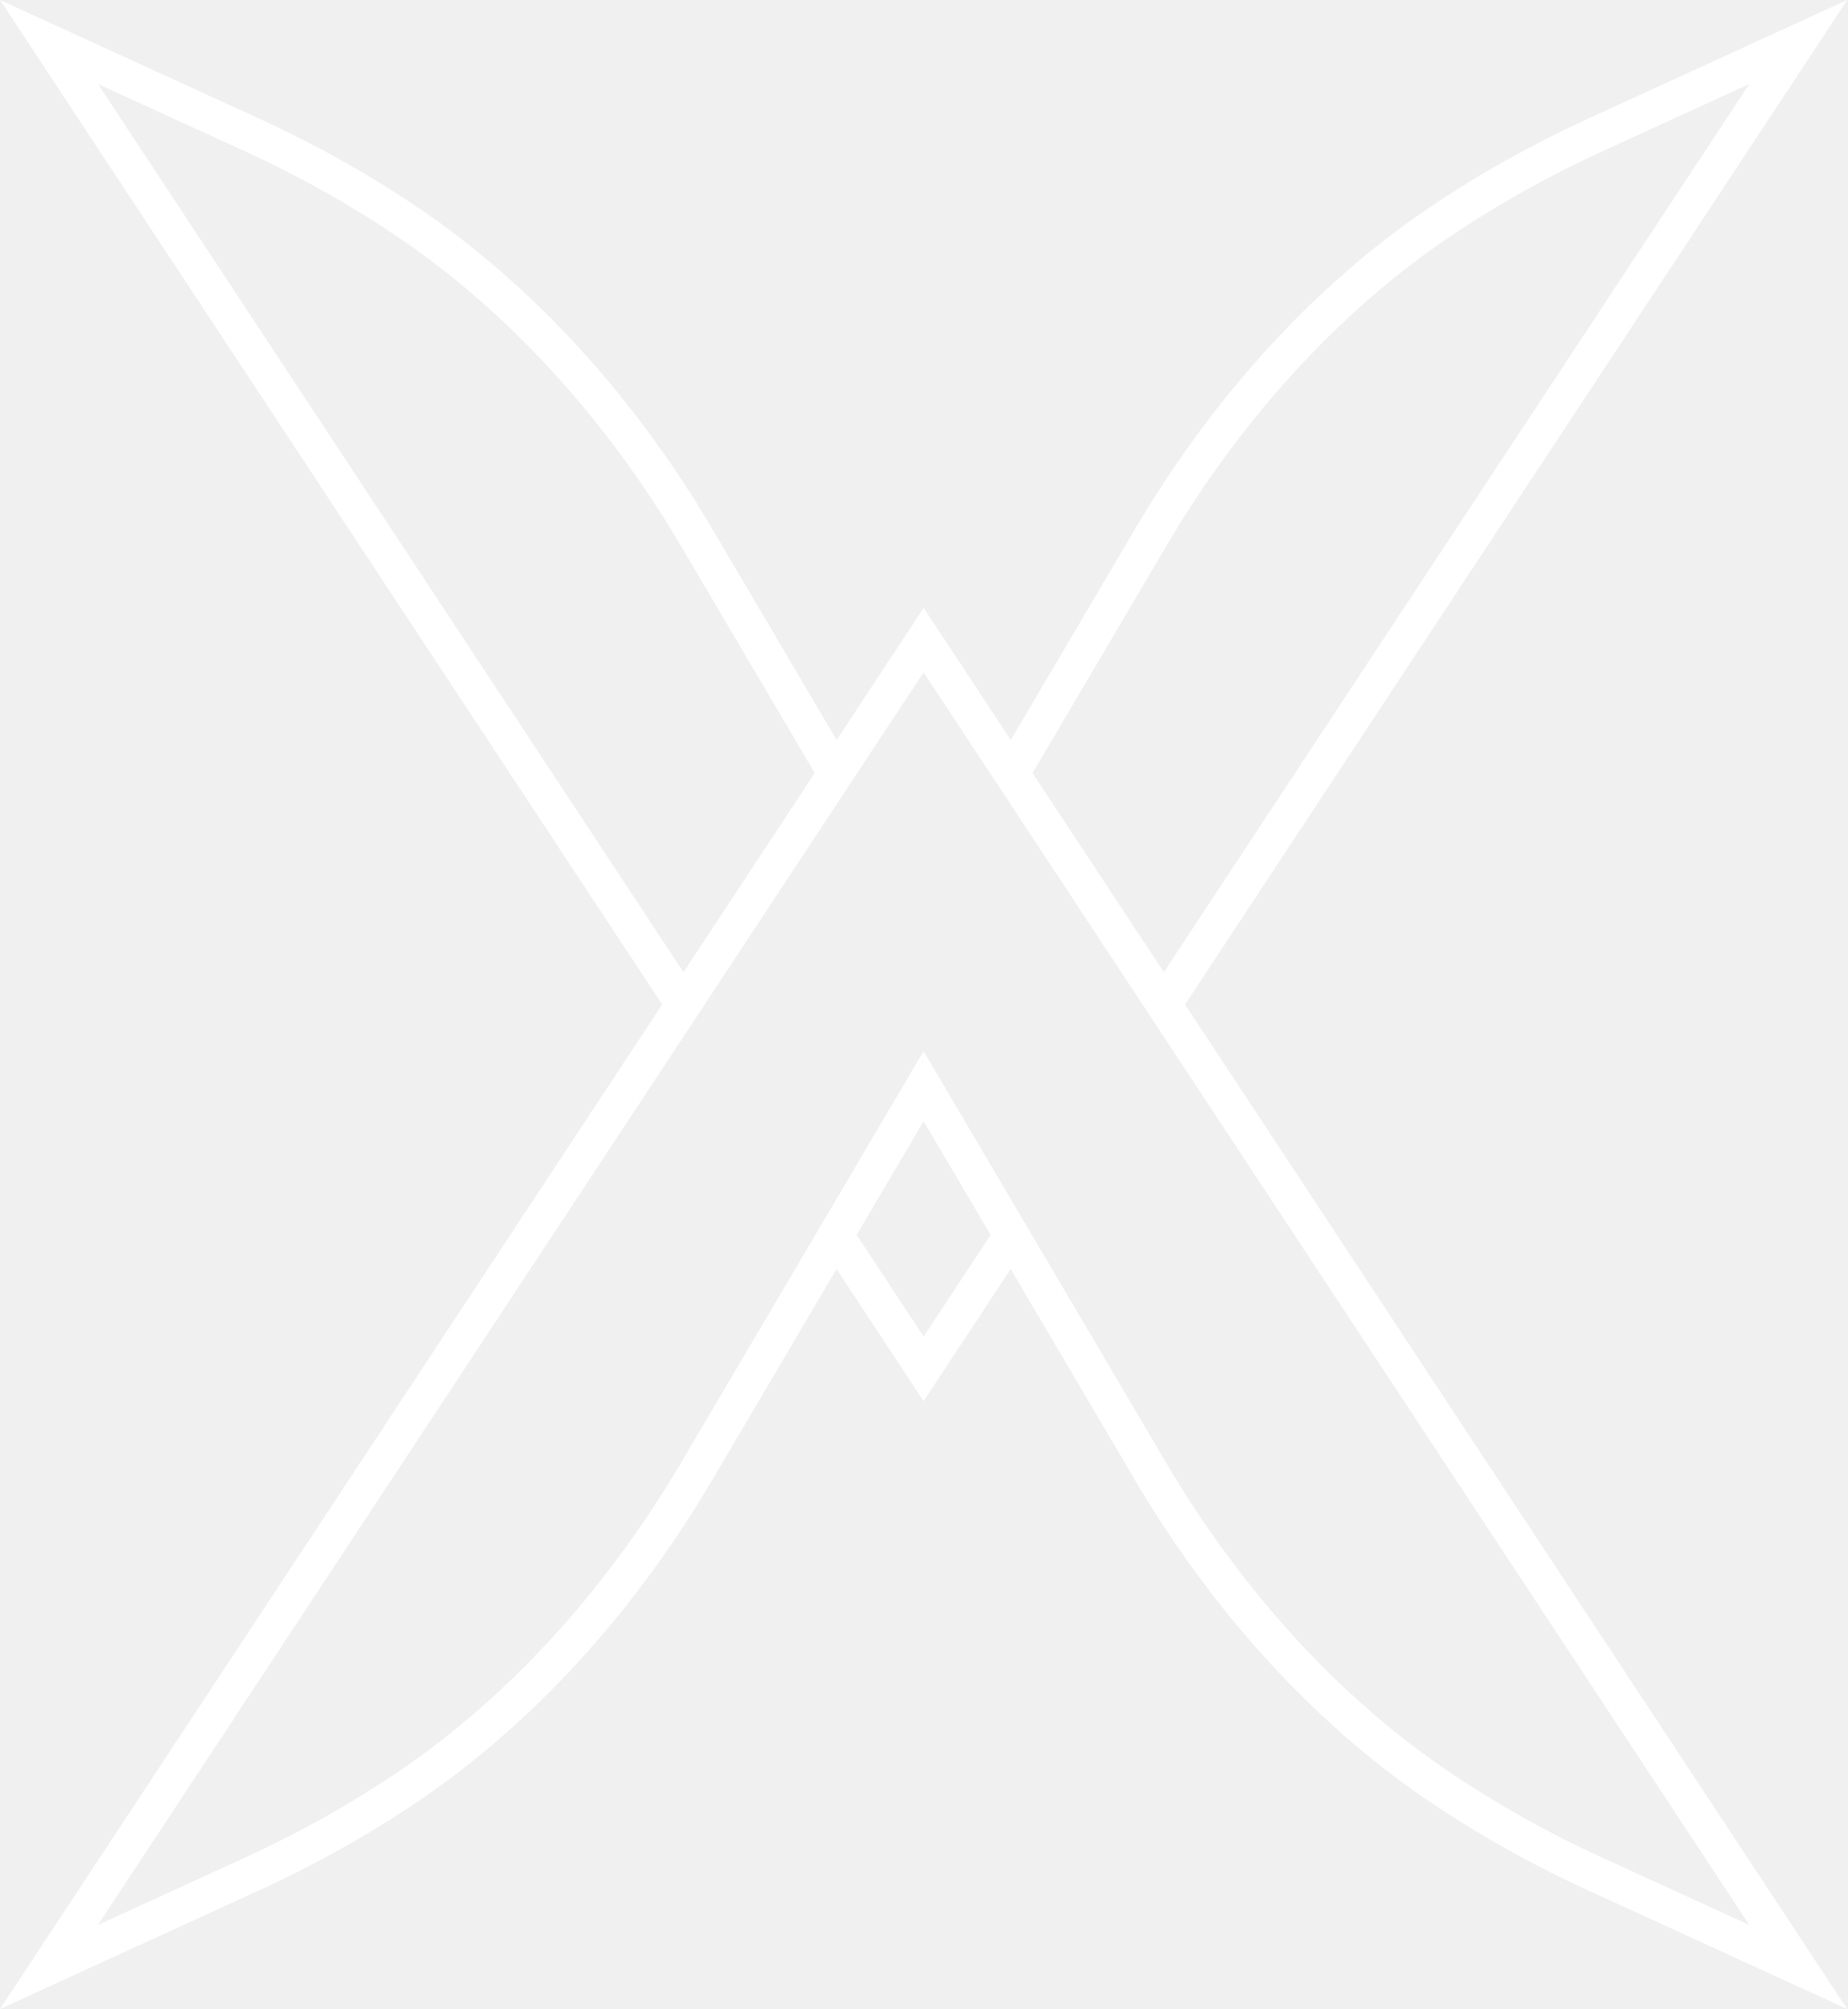
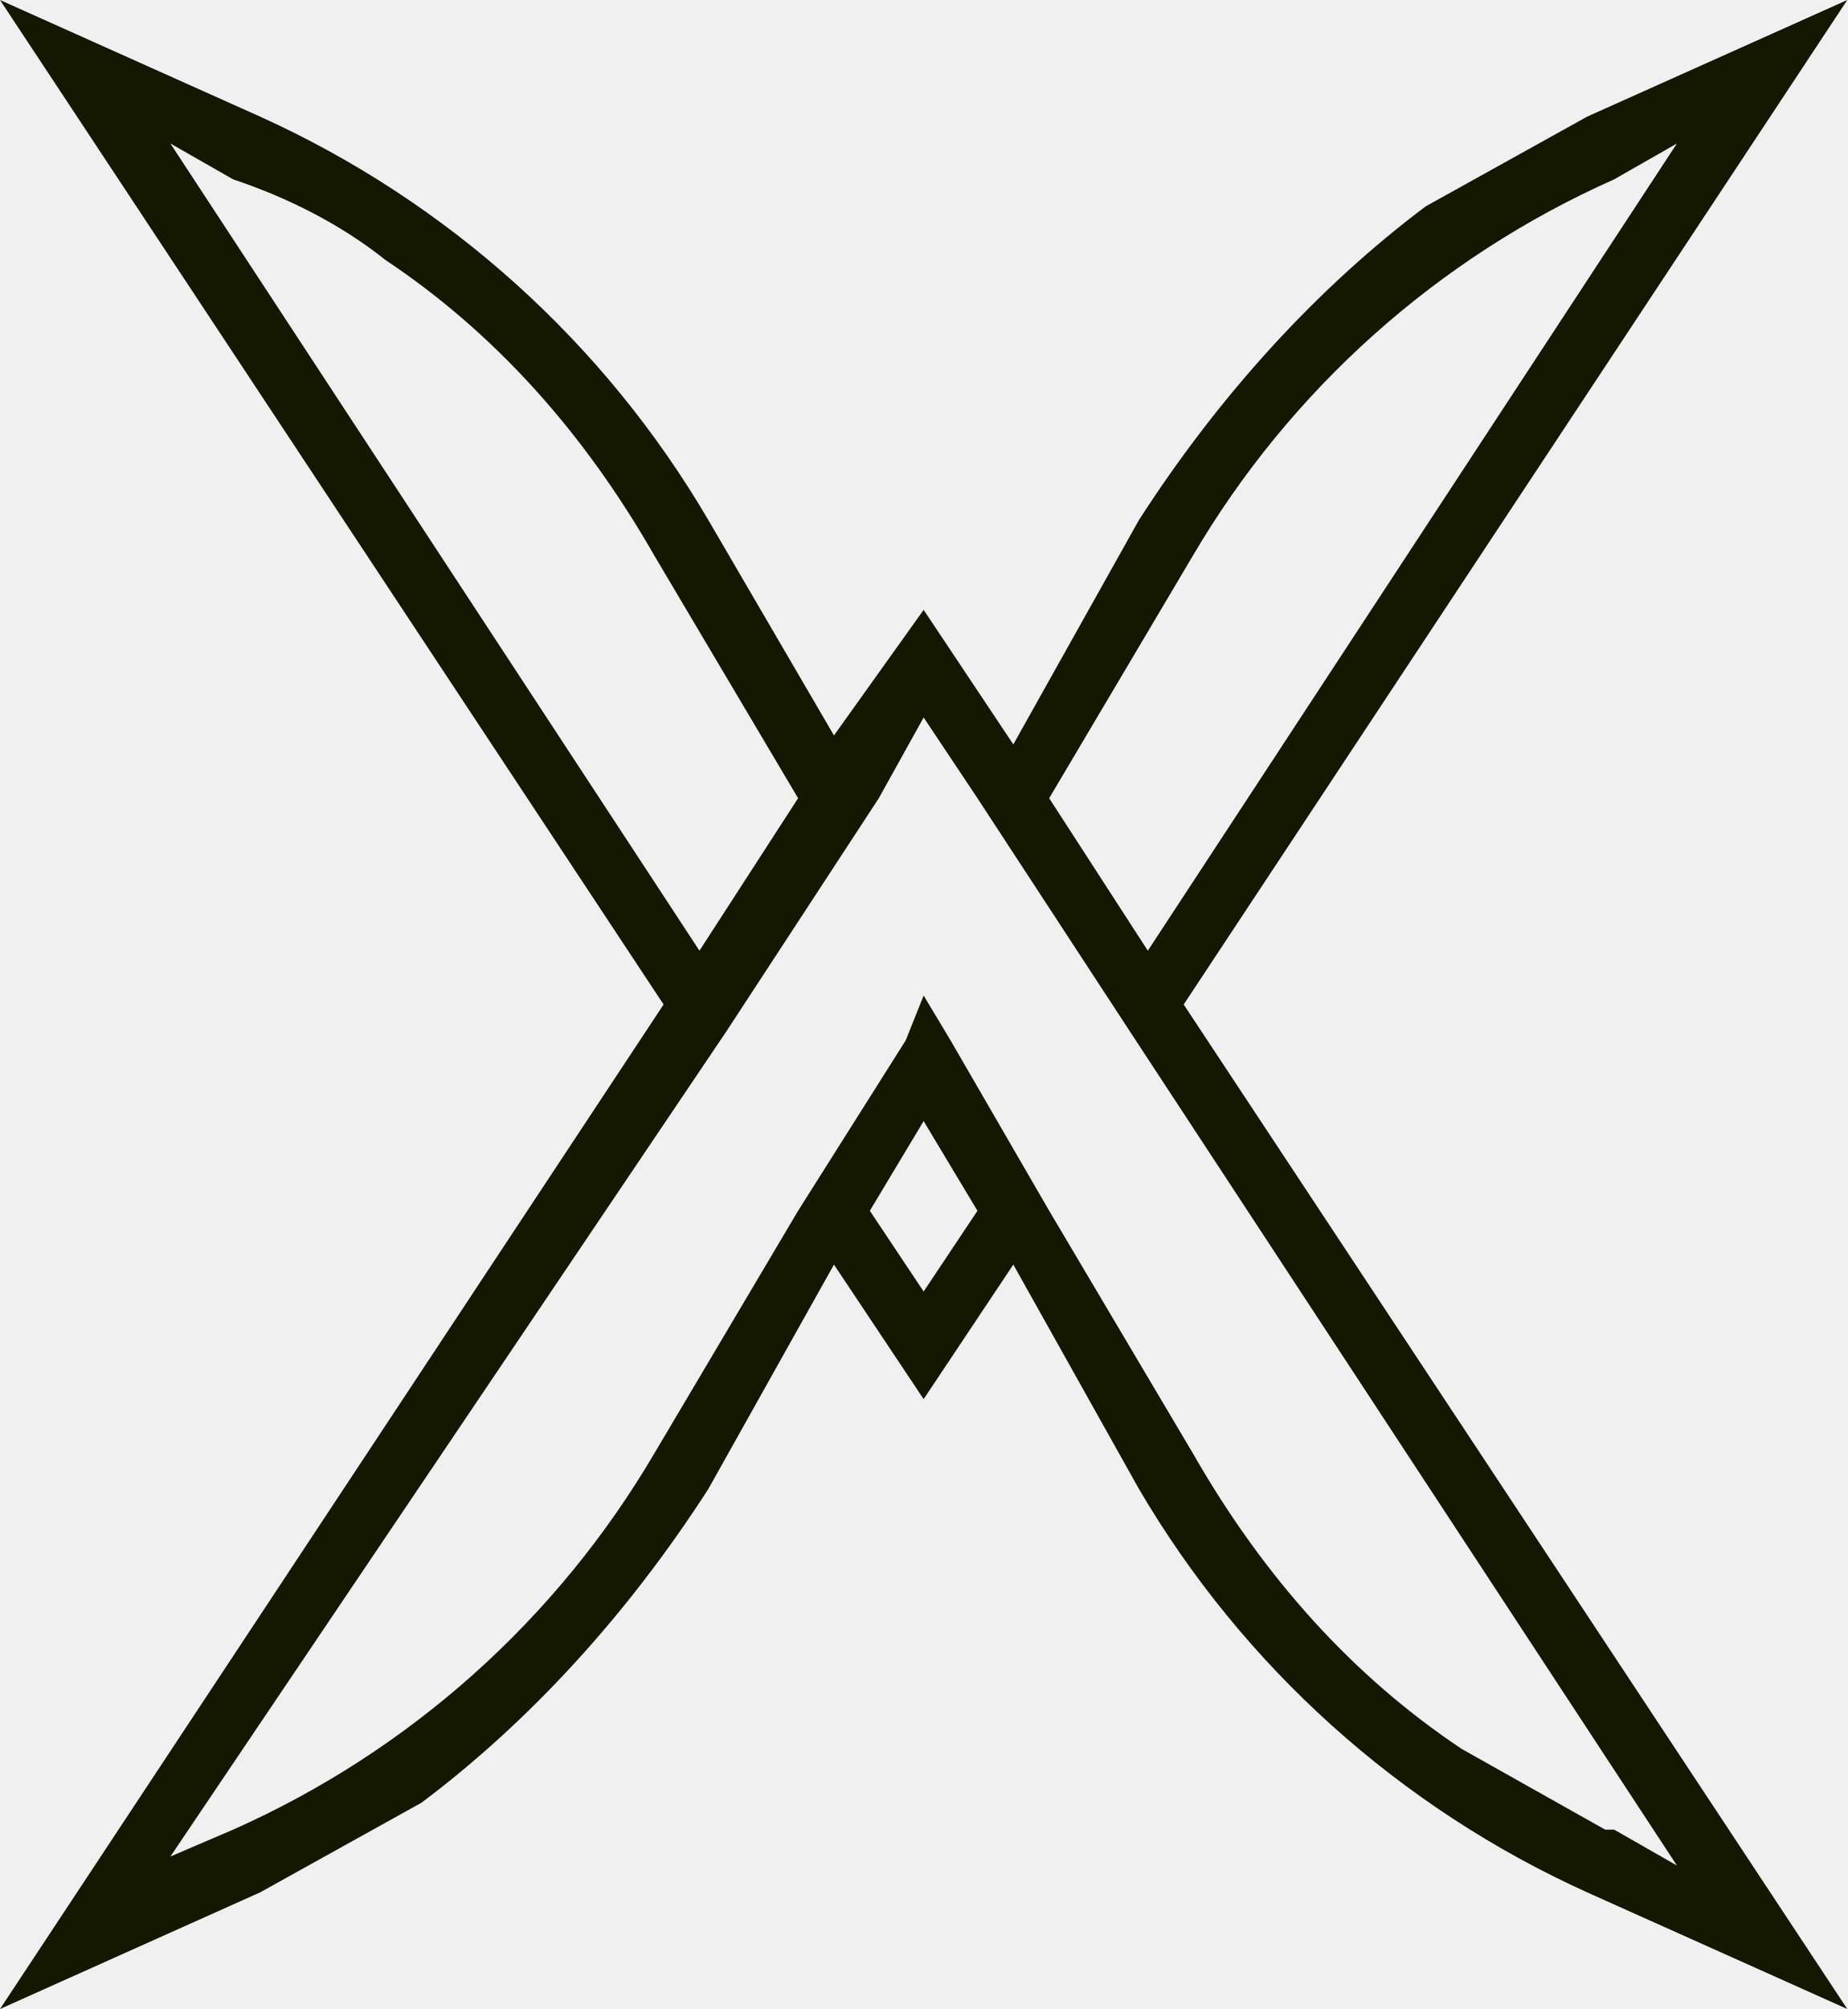
- <svg xmlns="http://www.w3.org/2000/svg" width="206" height="224" fill="none" viewBox="0 0 206 224">
-   <path fill="#fff" d="m205.996 0-29.003 13.283c-6.286 2.882-12.285 6.252-17.825 10.017-12.453 8.47-23.597 20.593-32.23 35.072l-14.222 24.136-9.711-14.732-9.71 14.732-14.223-24.136v-.01C70.434 43.892 59.29 31.771 46.842 23.3c-5.54-3.765-11.534-7.136-17.825-10.017L.004 0l73.84 112L.004 224l29.003-13.283c6.29-2.881 12.285-6.252 17.825-10.017 12.453-8.471 23.597-20.593 32.23-35.072l14.222-24.136 9.711 14.732 9.711-14.732 14.227 24.146c8.633 14.469 19.777 26.591 32.225 35.062 5.54 3.765 11.534 7.136 17.825 10.017L205.986 224l-73.839-112L205.996 0Zm-75.653 60.393c8.337-13.975 19.075-25.667 31.054-33.811 5.357-3.642 11.158-6.904 17.247-9.696L195.08 9.36l-65.296 99.042-14.642-22.208 15.206-25.8h-.005ZM27.357 16.886c6.088 2.787 11.89 6.049 17.246 9.696 11.974 8.144 22.713 19.836 31.05 33.806l15.205 25.806-14.642 22.208L10.92 9.36l16.437 7.526ZM103 149.024l-7.472-11.332 7.472-12.68 7.472 12.68L103 149.024Zm75.639 58.09a118.37 118.37 0 0 1-17.247-9.691c-11.974-8.144-22.712-19.836-31.044-33.806l-15.839-26.874-11.514-19.534-11.514 19.534-15.834 26.864c-8.336 13.975-19.075 25.667-31.049 33.811-5.356 3.642-11.158 6.904-17.246 9.691l-16.437 7.526 66.951-101.553 16.975-25.751 8.154-12.365 8.154 12.365 16.975 25.751 66.951 101.553-16.436-7.526v.005Z" />
-   <style>
-         
-         path { fill: #fff; }
-     
-         @media (prefers-color-scheme: dark) {
-             path { fill: #FFF; }
-         }
-     </style>
+ <svg xmlns="http://www.w3.org/2000/svg" width="206" height="224" fill="none">
+   <path d="m206 0-29 13-18 10c-12 9-23 21-32 35l-14 25-10-15-10 14-14-24a111 111 0 0 0-50-45L0 0l74 112L0 224l29-13 18-10c12-9 23-21 32-35l14-25 10 15 10-15 14 25a111 111 0 0 0 50 45l29 13-74-112L206 0zm-73 62a103 103 0 0 1 47-42l7-4-59 90-11-17 16-27zM19 16l7 4c6 2 12 5 17 9 12 8 22 19 30 33l16 27-11 17-59-90zm84 128-6-9 6-10 6 10-6 9zm84 64-7-4h-1l-16-9c-12-8-22-19-30-33l-16-27-11-19-3-5-2 5-12 19-16 27a103 103 0 0 1-47 42l-7 3 62-92 17-26 5-9 6 9 17 26 61 93z" path="fff" />
+   <style>path{fill:#141800}@media (prefers-color-scheme:dark){path{fill:#d5ff00}}</style>
</svg>
